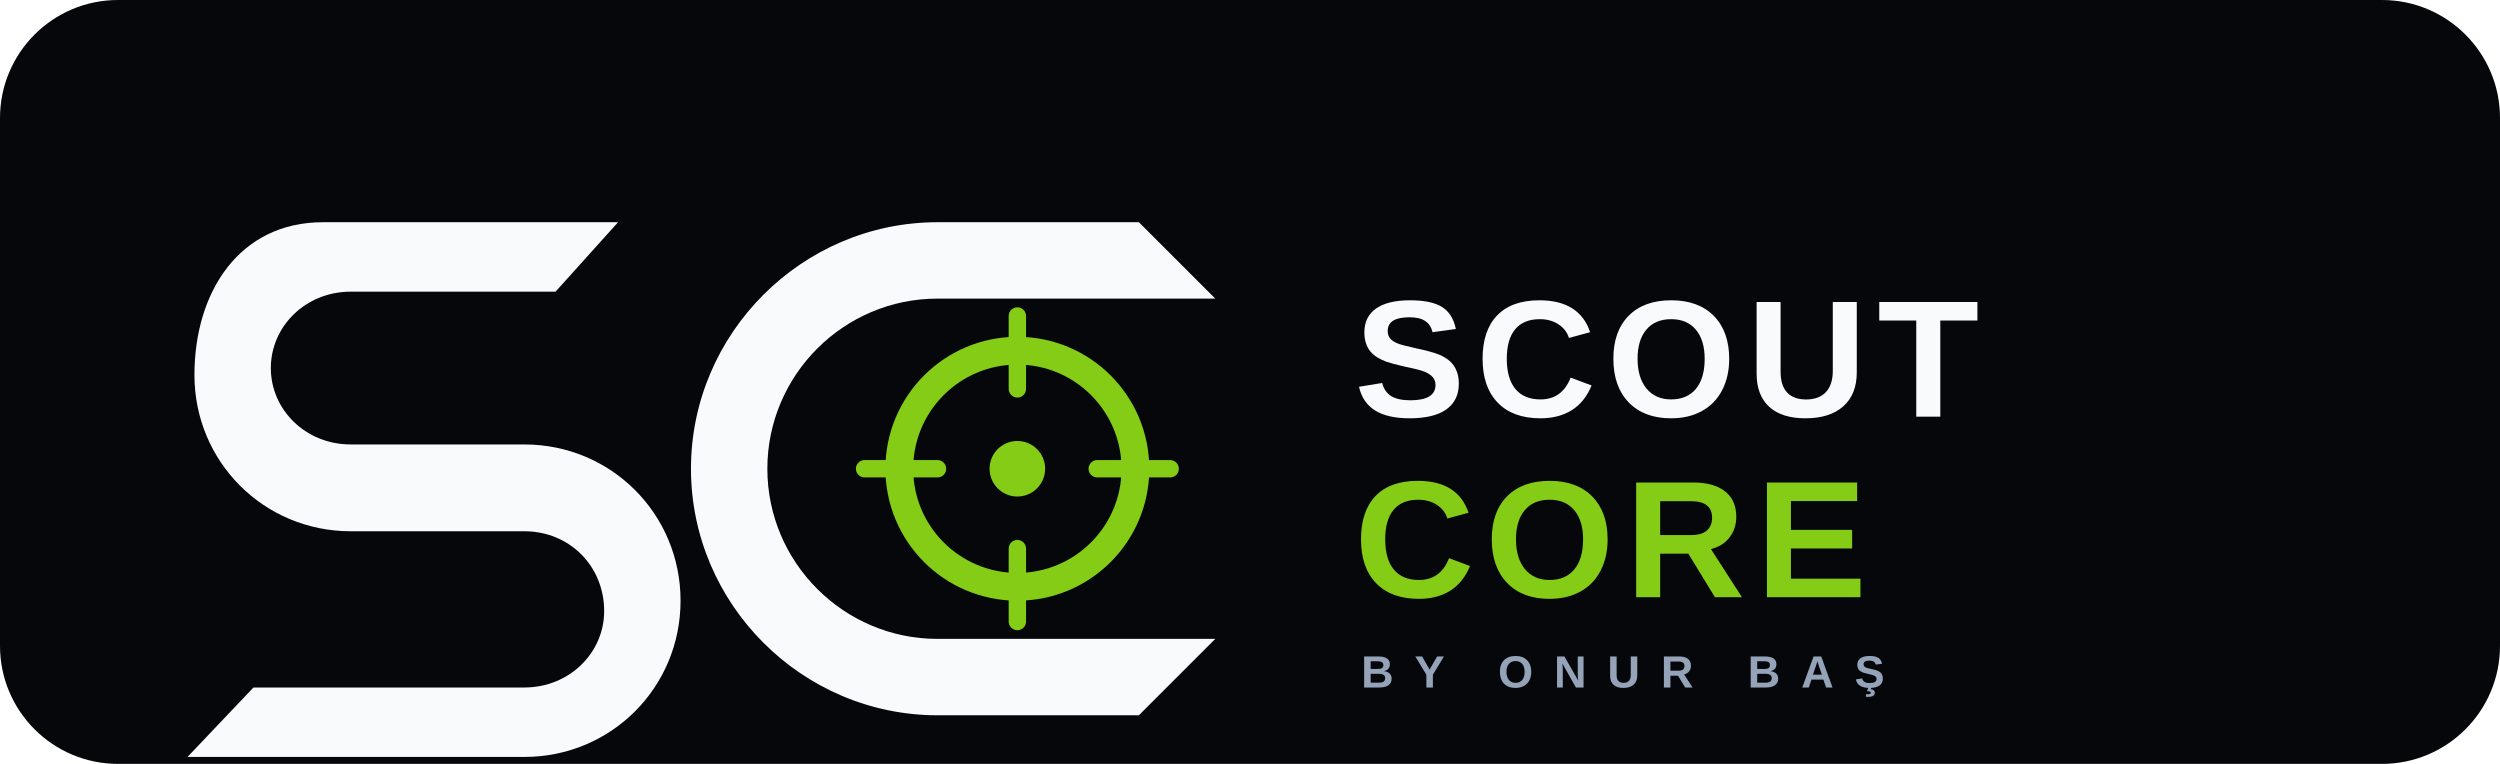
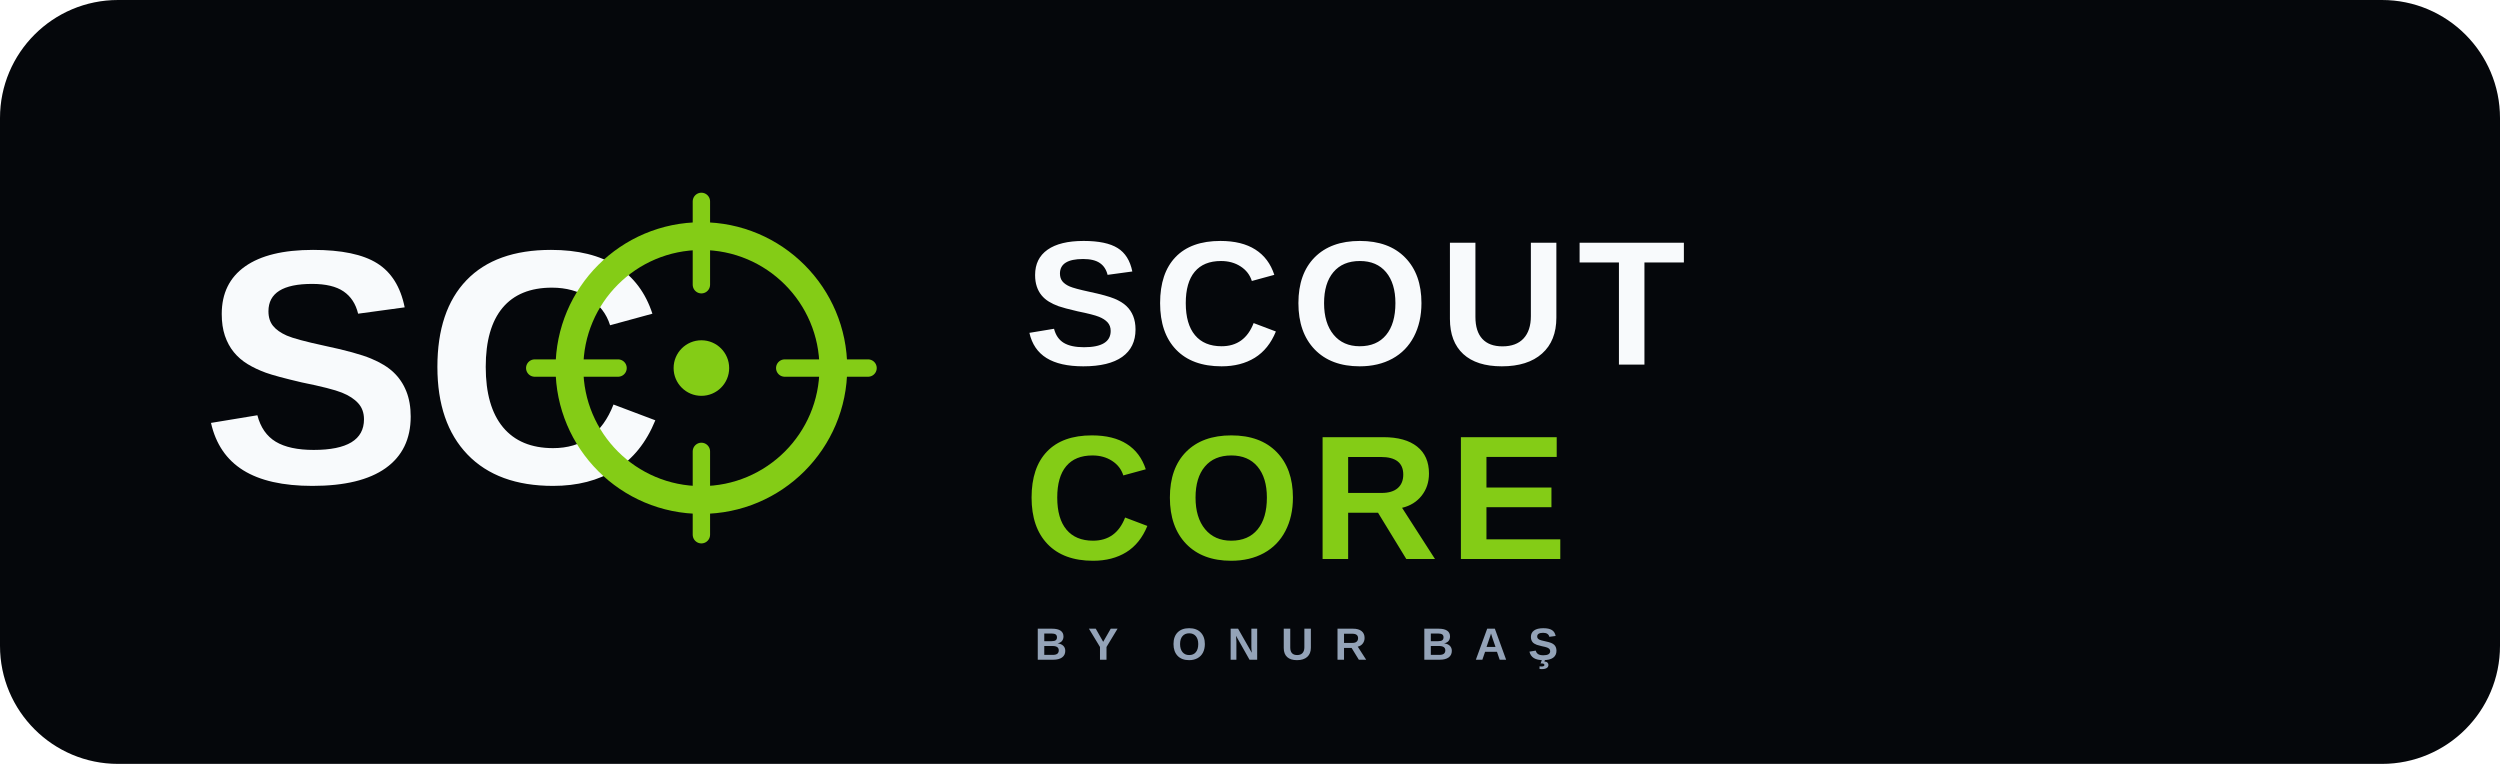
<svg xmlns="http://www.w3.org/2000/svg" width="720" height="220" viewBox="0 0 720 220" fill="none">
  <rect width="720" height="220" rx="34" fill="#05070B" />
-   <path d="M93 64H178L160 84H101C88 84 78 94 78 106C78 118 88 128 101 128H151C176 128 196 148 196 173C196 198 176 218 151 218H54L73 198H151C164 198 174 188 174 176C174 163 164 153 151 153H101C76 153 56 133 56 108C56 84 69 64 93 64Z" fill="url(#g1)" />
-   <path d="M328 64H270C231 64 199 96 199 135C199 174 231 206 270 206H328L350 184H270C243 184 221 162 221 135C221 108 243 86 270 86H350L328 64Z" fill="url(#g2)" />
-   <circle cx="293" cy="135" r="34" stroke="#84CC16" stroke-width="8" />
-   <circle cx="293" cy="135" r="8" fill="#84CC16" />
-   <path d="M293 91V112M293 158V179M249 135H270M316 135H337" stroke="#84CC16" stroke-width="5" stroke-linecap="round" />
-   <text x="390" y="120" fill="#F8FAFC" font-family="Arial, sans-serif" font-size="48" font-weight="900" letter-spacing="3">SCOUT</text>
-   <text x="390" y="172" fill="#84CC16" font-family="Arial, sans-serif" font-size="48" font-weight="900" letter-spacing="3">CORE</text>
-   <text x="392" y="198" fill="#94A3B8" font-family="Arial, sans-serif" font-size="13" font-weight="700" letter-spacing="6">BY ONUR BAŞ</text>
-   <defs>
-     <linearGradient id="g1" x1="56" y1="64" x2="196" y2="218">
-       <stop stop-color="#F8FAFC" />
-       <stop offset="1" stop-color="#64748B" />
-     </linearGradient>
-     <linearGradient id="g2" x1="199" y1="64" x2="350" y2="206">
-       <stop stop-color="#F8FAFC" />
-       <stop offset="1" stop-color="#64748B" />
-     </linearGradient>
-   </defs>
+   <text x="58" y="139" fill="#F8FAFC" font-family="Arial, sans-serif" font-size="96" font-weight="900">SC</text>
+   <circle cx="202" cy="106" r="38" stroke="#84CC16" stroke-width="8" />
+   <circle cx="202" cy="106" r="8" fill="#84CC16" />
+   <path d="M202 58V82M202 130V154M154 106H178M226 106H250" stroke="#84CC16" stroke-width="5" stroke-linecap="round" />
+   <text x="295" y="105" fill="#F8FAFC" font-family="Arial, sans-serif" font-size="51" font-weight="900" letter-spacing="3">SCOUT</text>
+   <text x="295" y="161" fill="#84CC16" font-family="Arial, sans-serif" font-size="51" font-weight="900" letter-spacing="3">CORE</text>
+   <text x="298" y="190" fill="#94A3B8" font-family="Arial, sans-serif" font-size="13" font-weight="700" letter-spacing="6">BY ONUR BAŞ</text>
</svg>
